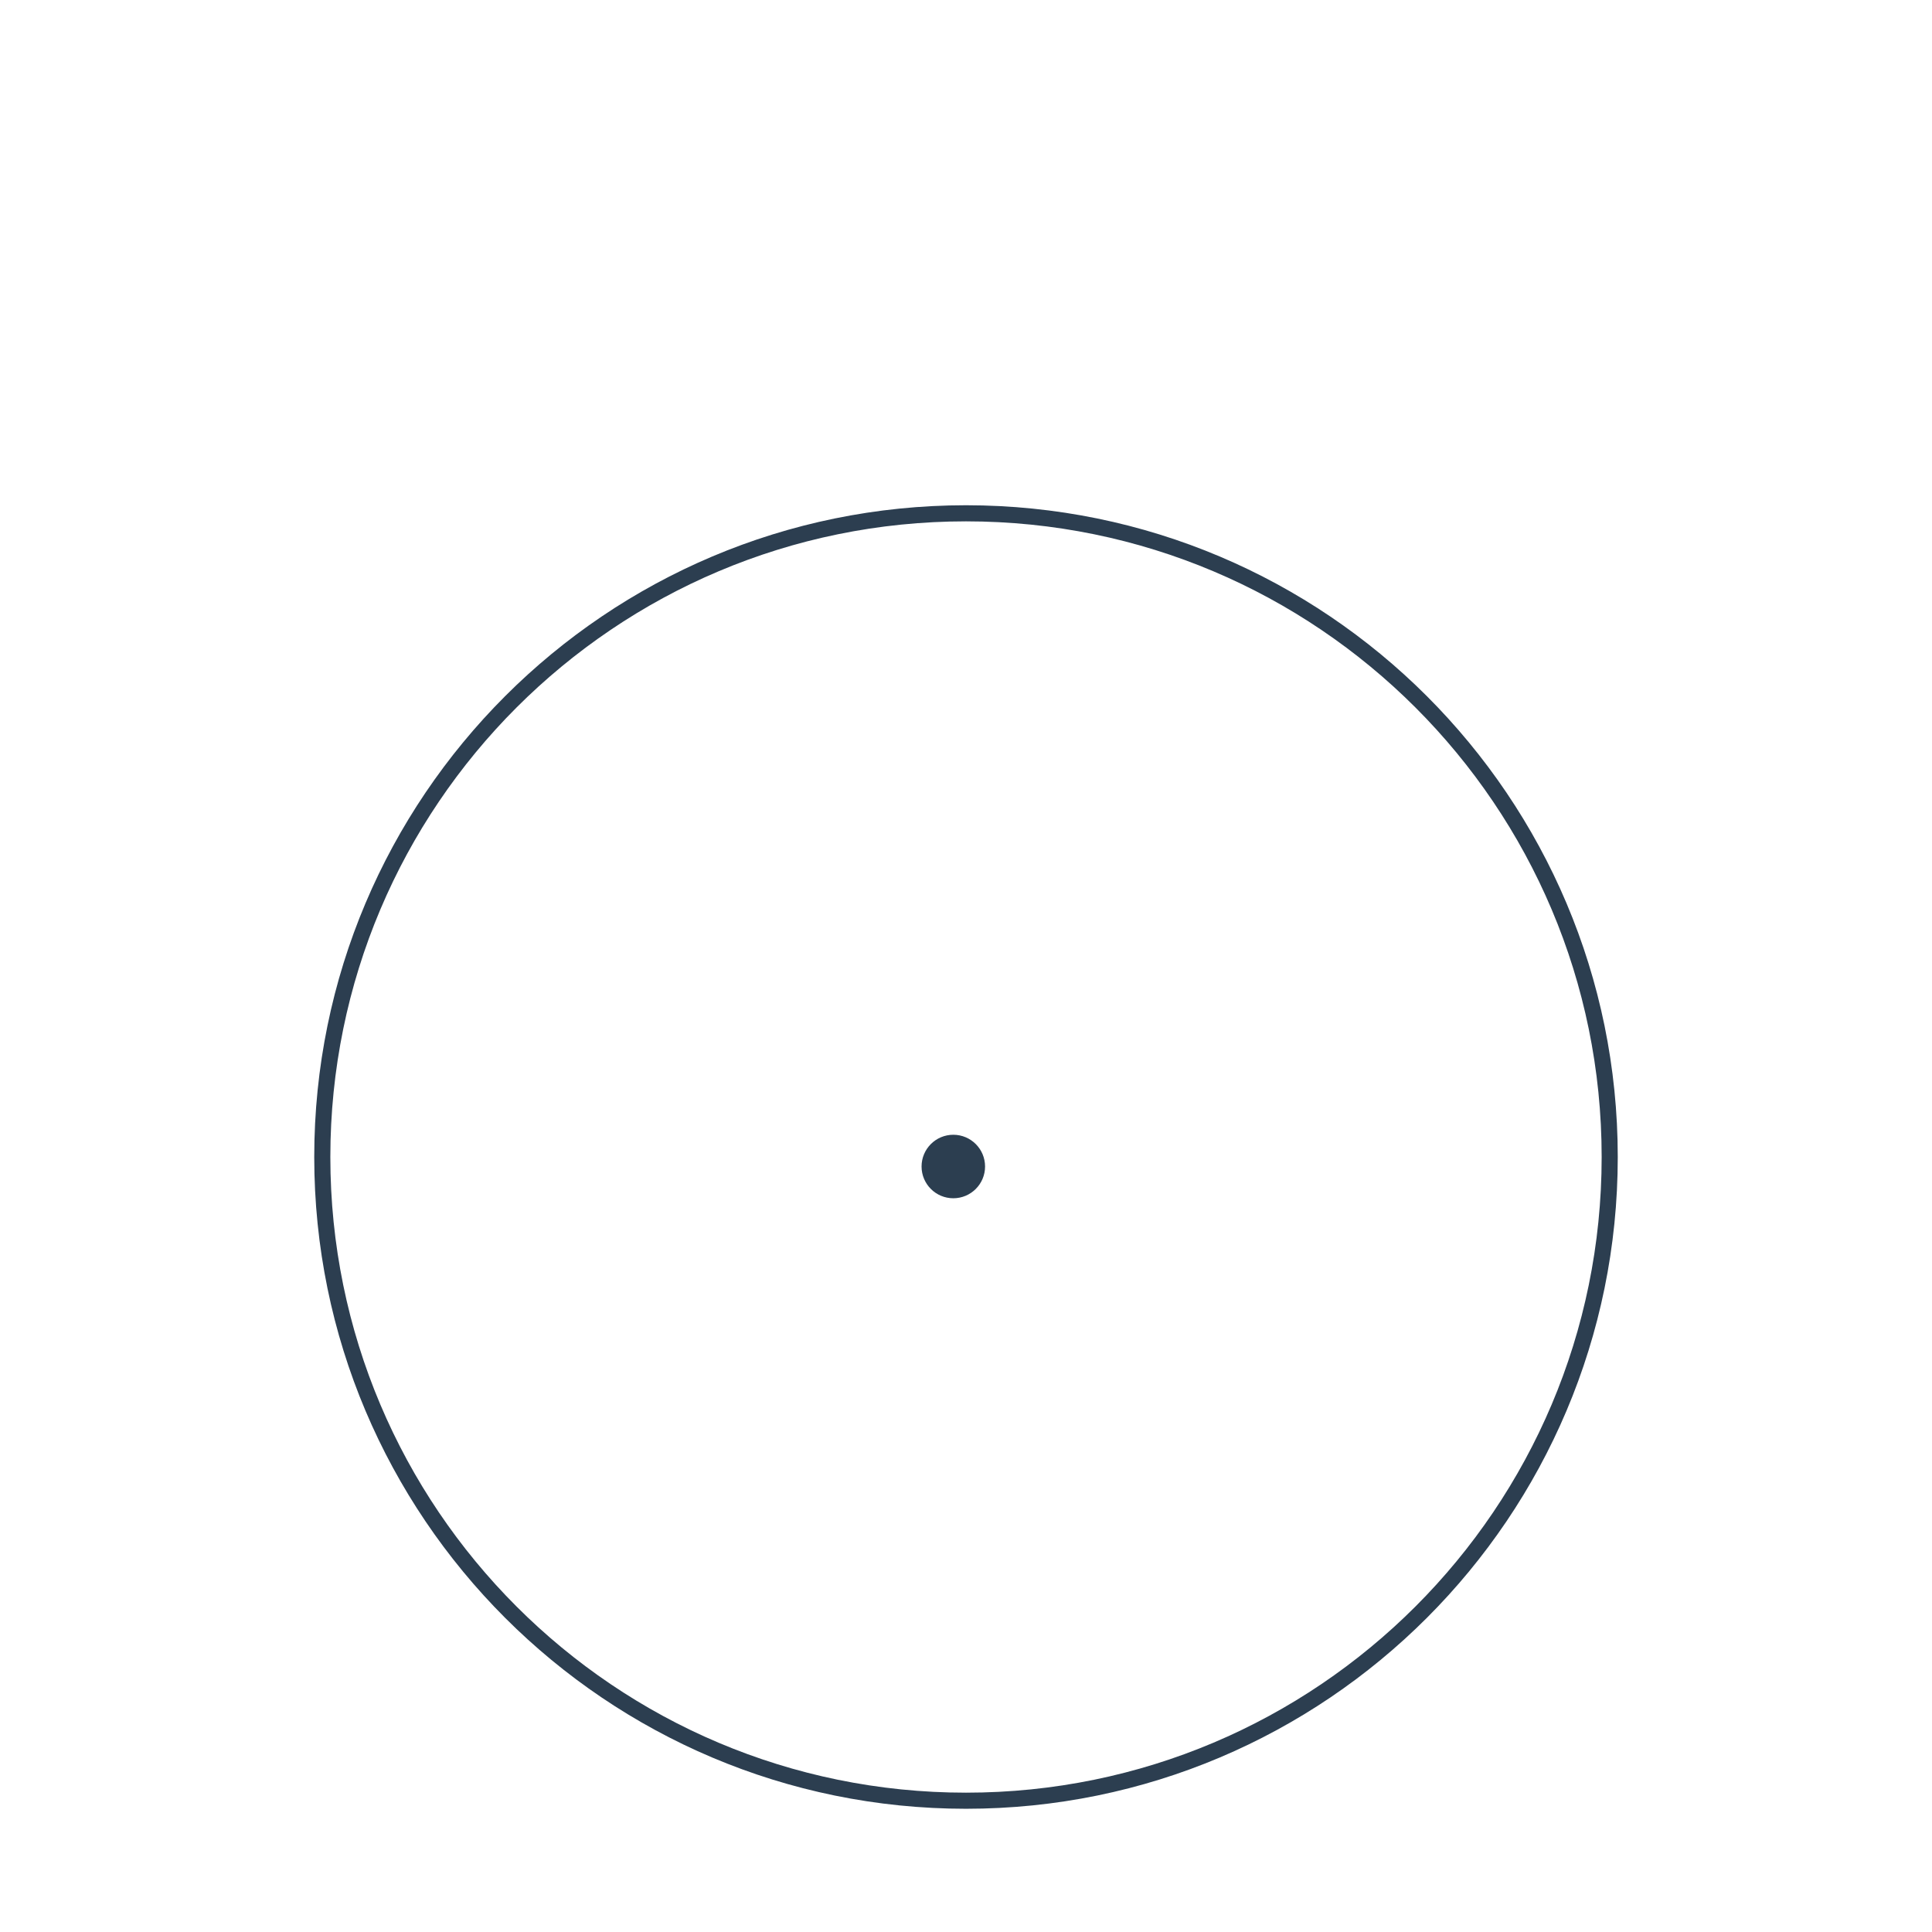
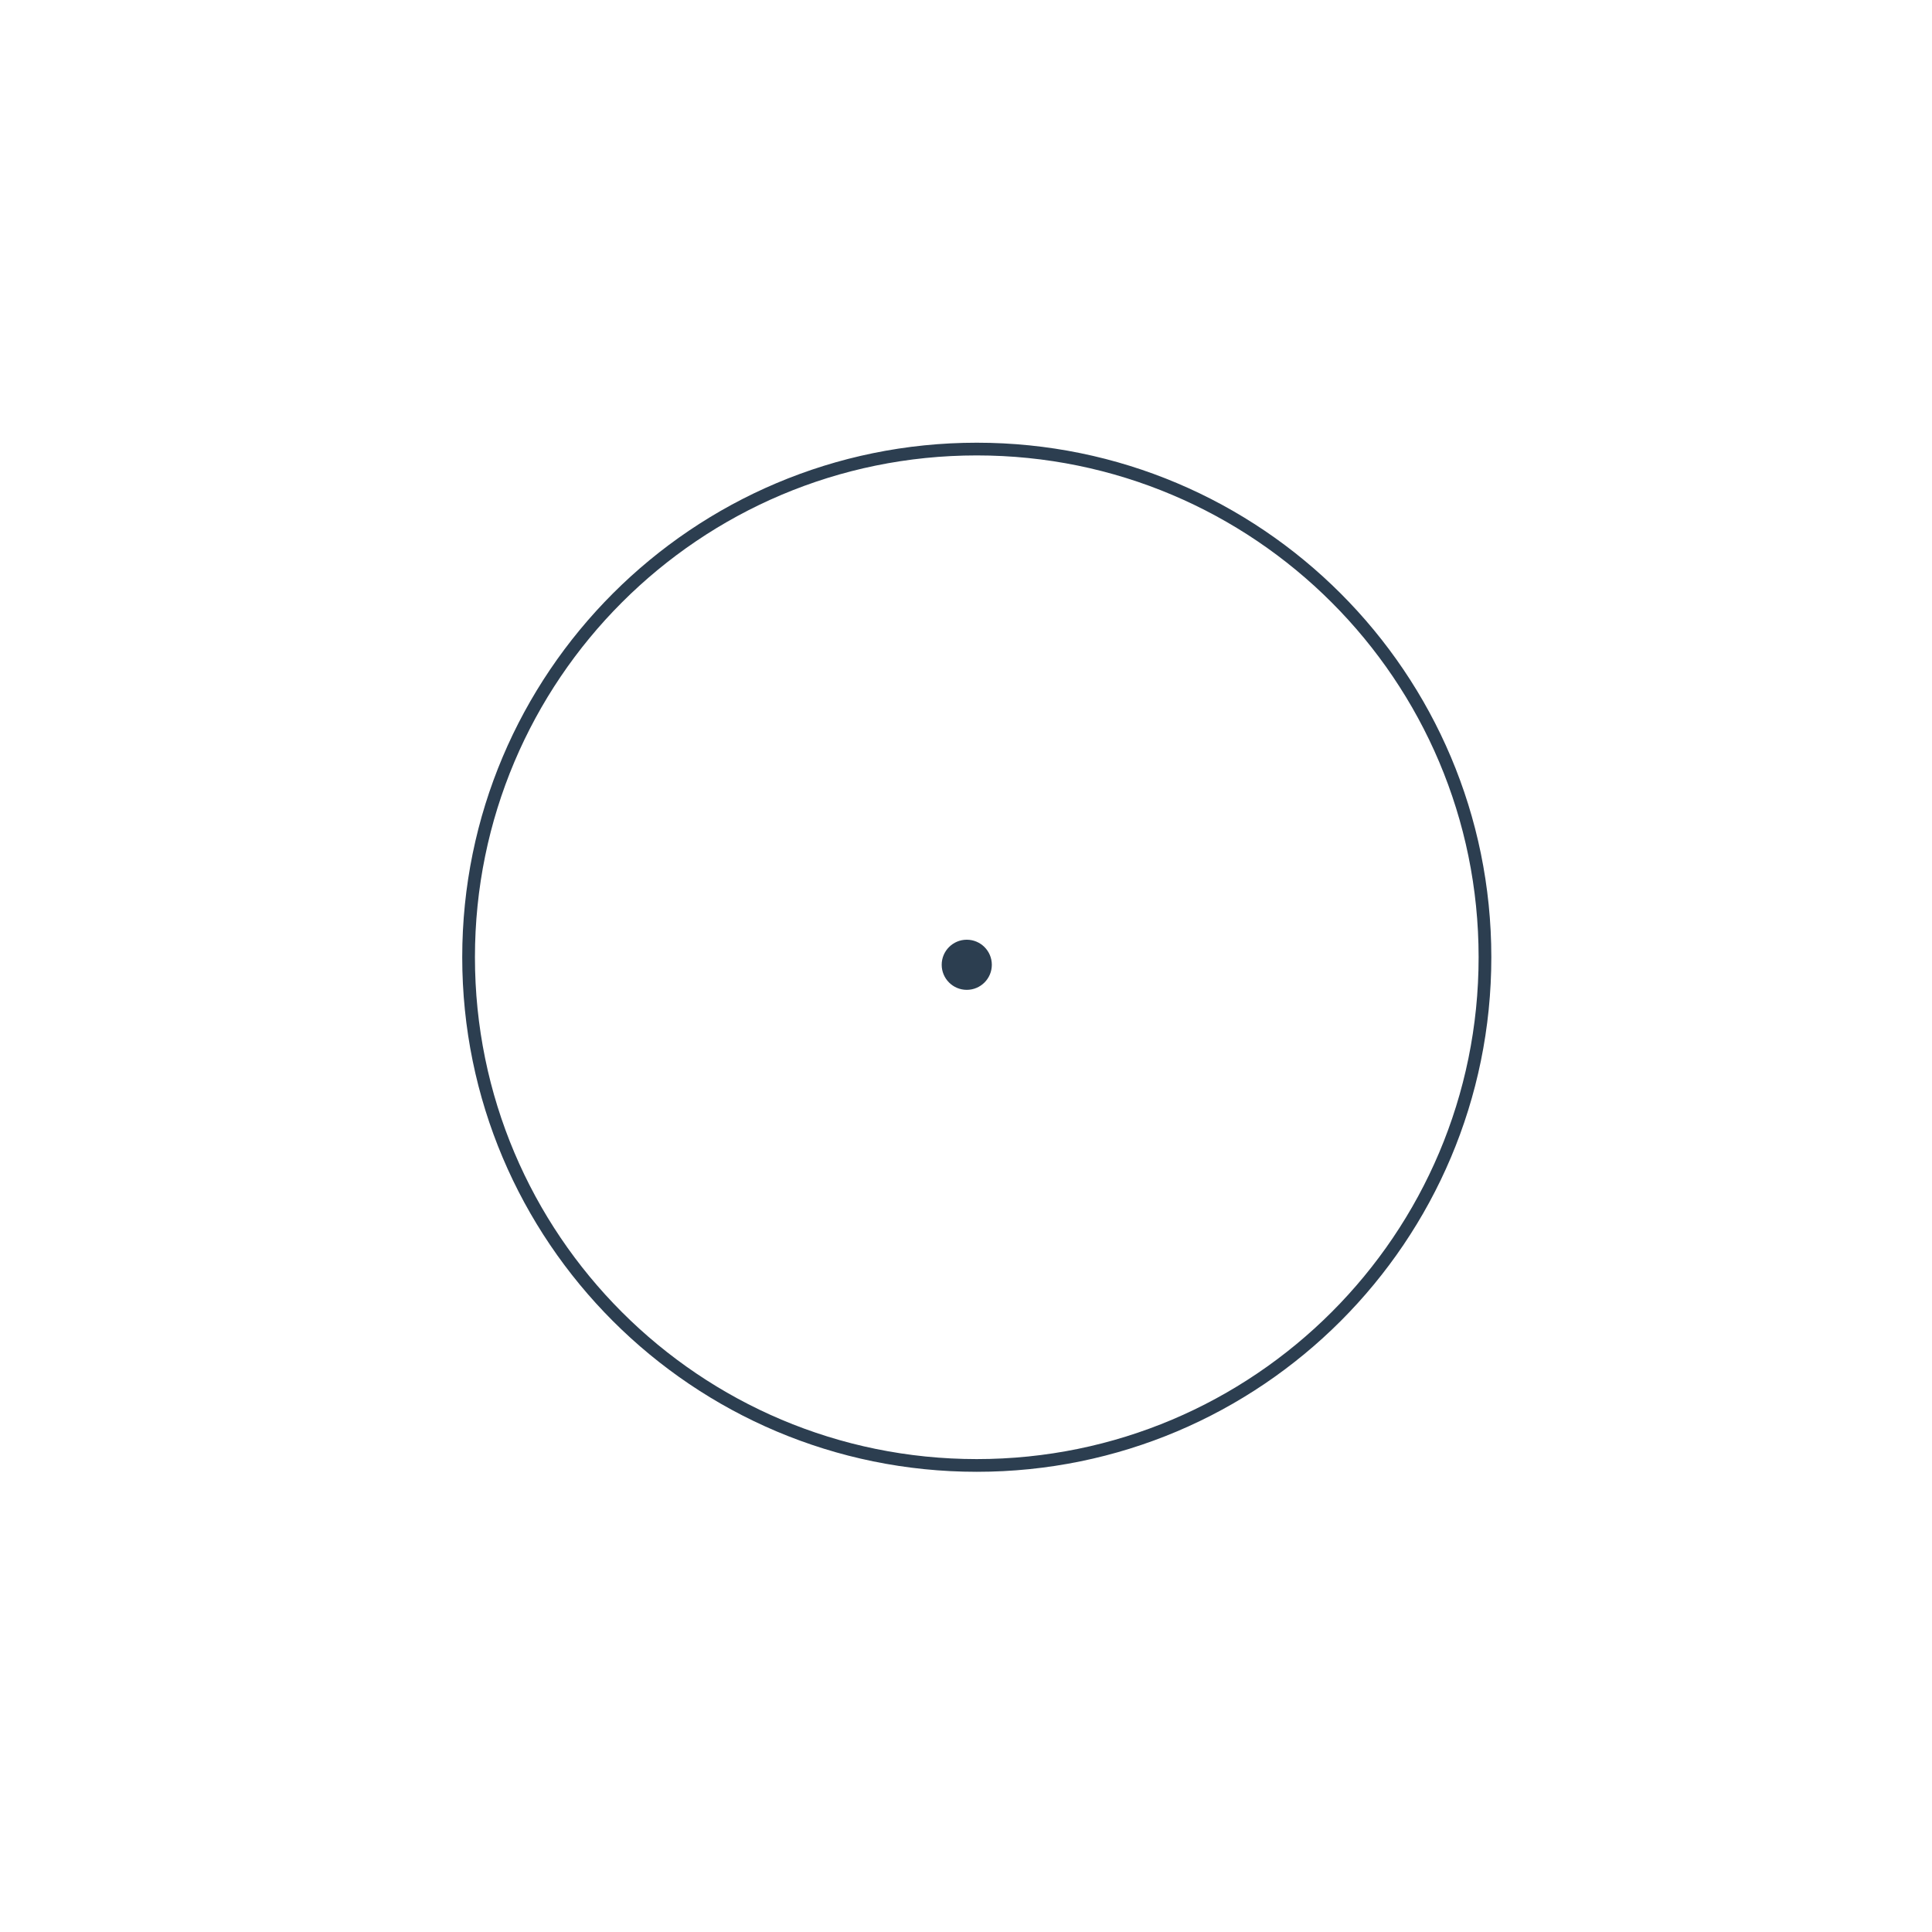
- <svg xmlns="http://www.w3.org/2000/svg" id="Layer_1" data-name="Layer 1" viewBox="0 0 600 600">
+ <svg xmlns="http://www.w3.org/2000/svg" id="Layer_1" data-name="Layer 1" viewBox="0 0 760 760">
  <defs>
-     <style>.cls-1,.cls-2{fill:none;}.cls-1{stroke:#2c3e50;stroke-miterlimit:10;stroke-width:5px;}.cls-3{fill:#2c3e50;}</style>
+     <style>.cls-1{fill:none;stroke:#2c3e50;stroke-miterlimit:10;stroke-width:5px;}.cls-2{fill:#2c3e50;}</style>
  </defs>
-   <circle class="cls-1" cx="300" cy="359.32" r="199.91" />
-   <circle class="cls-2" cx="296.06" cy="362.27" r="34.47" />
-   <circle class="cls-3" cx="296.06" cy="362.27" r="9.86" />
+   <circle class="cls-1" cx="384.24" cy="376.56" r="199.91" />
+   <circle class="cls-2" cx="380.3" cy="379.52" r="9.86" />
</svg>
